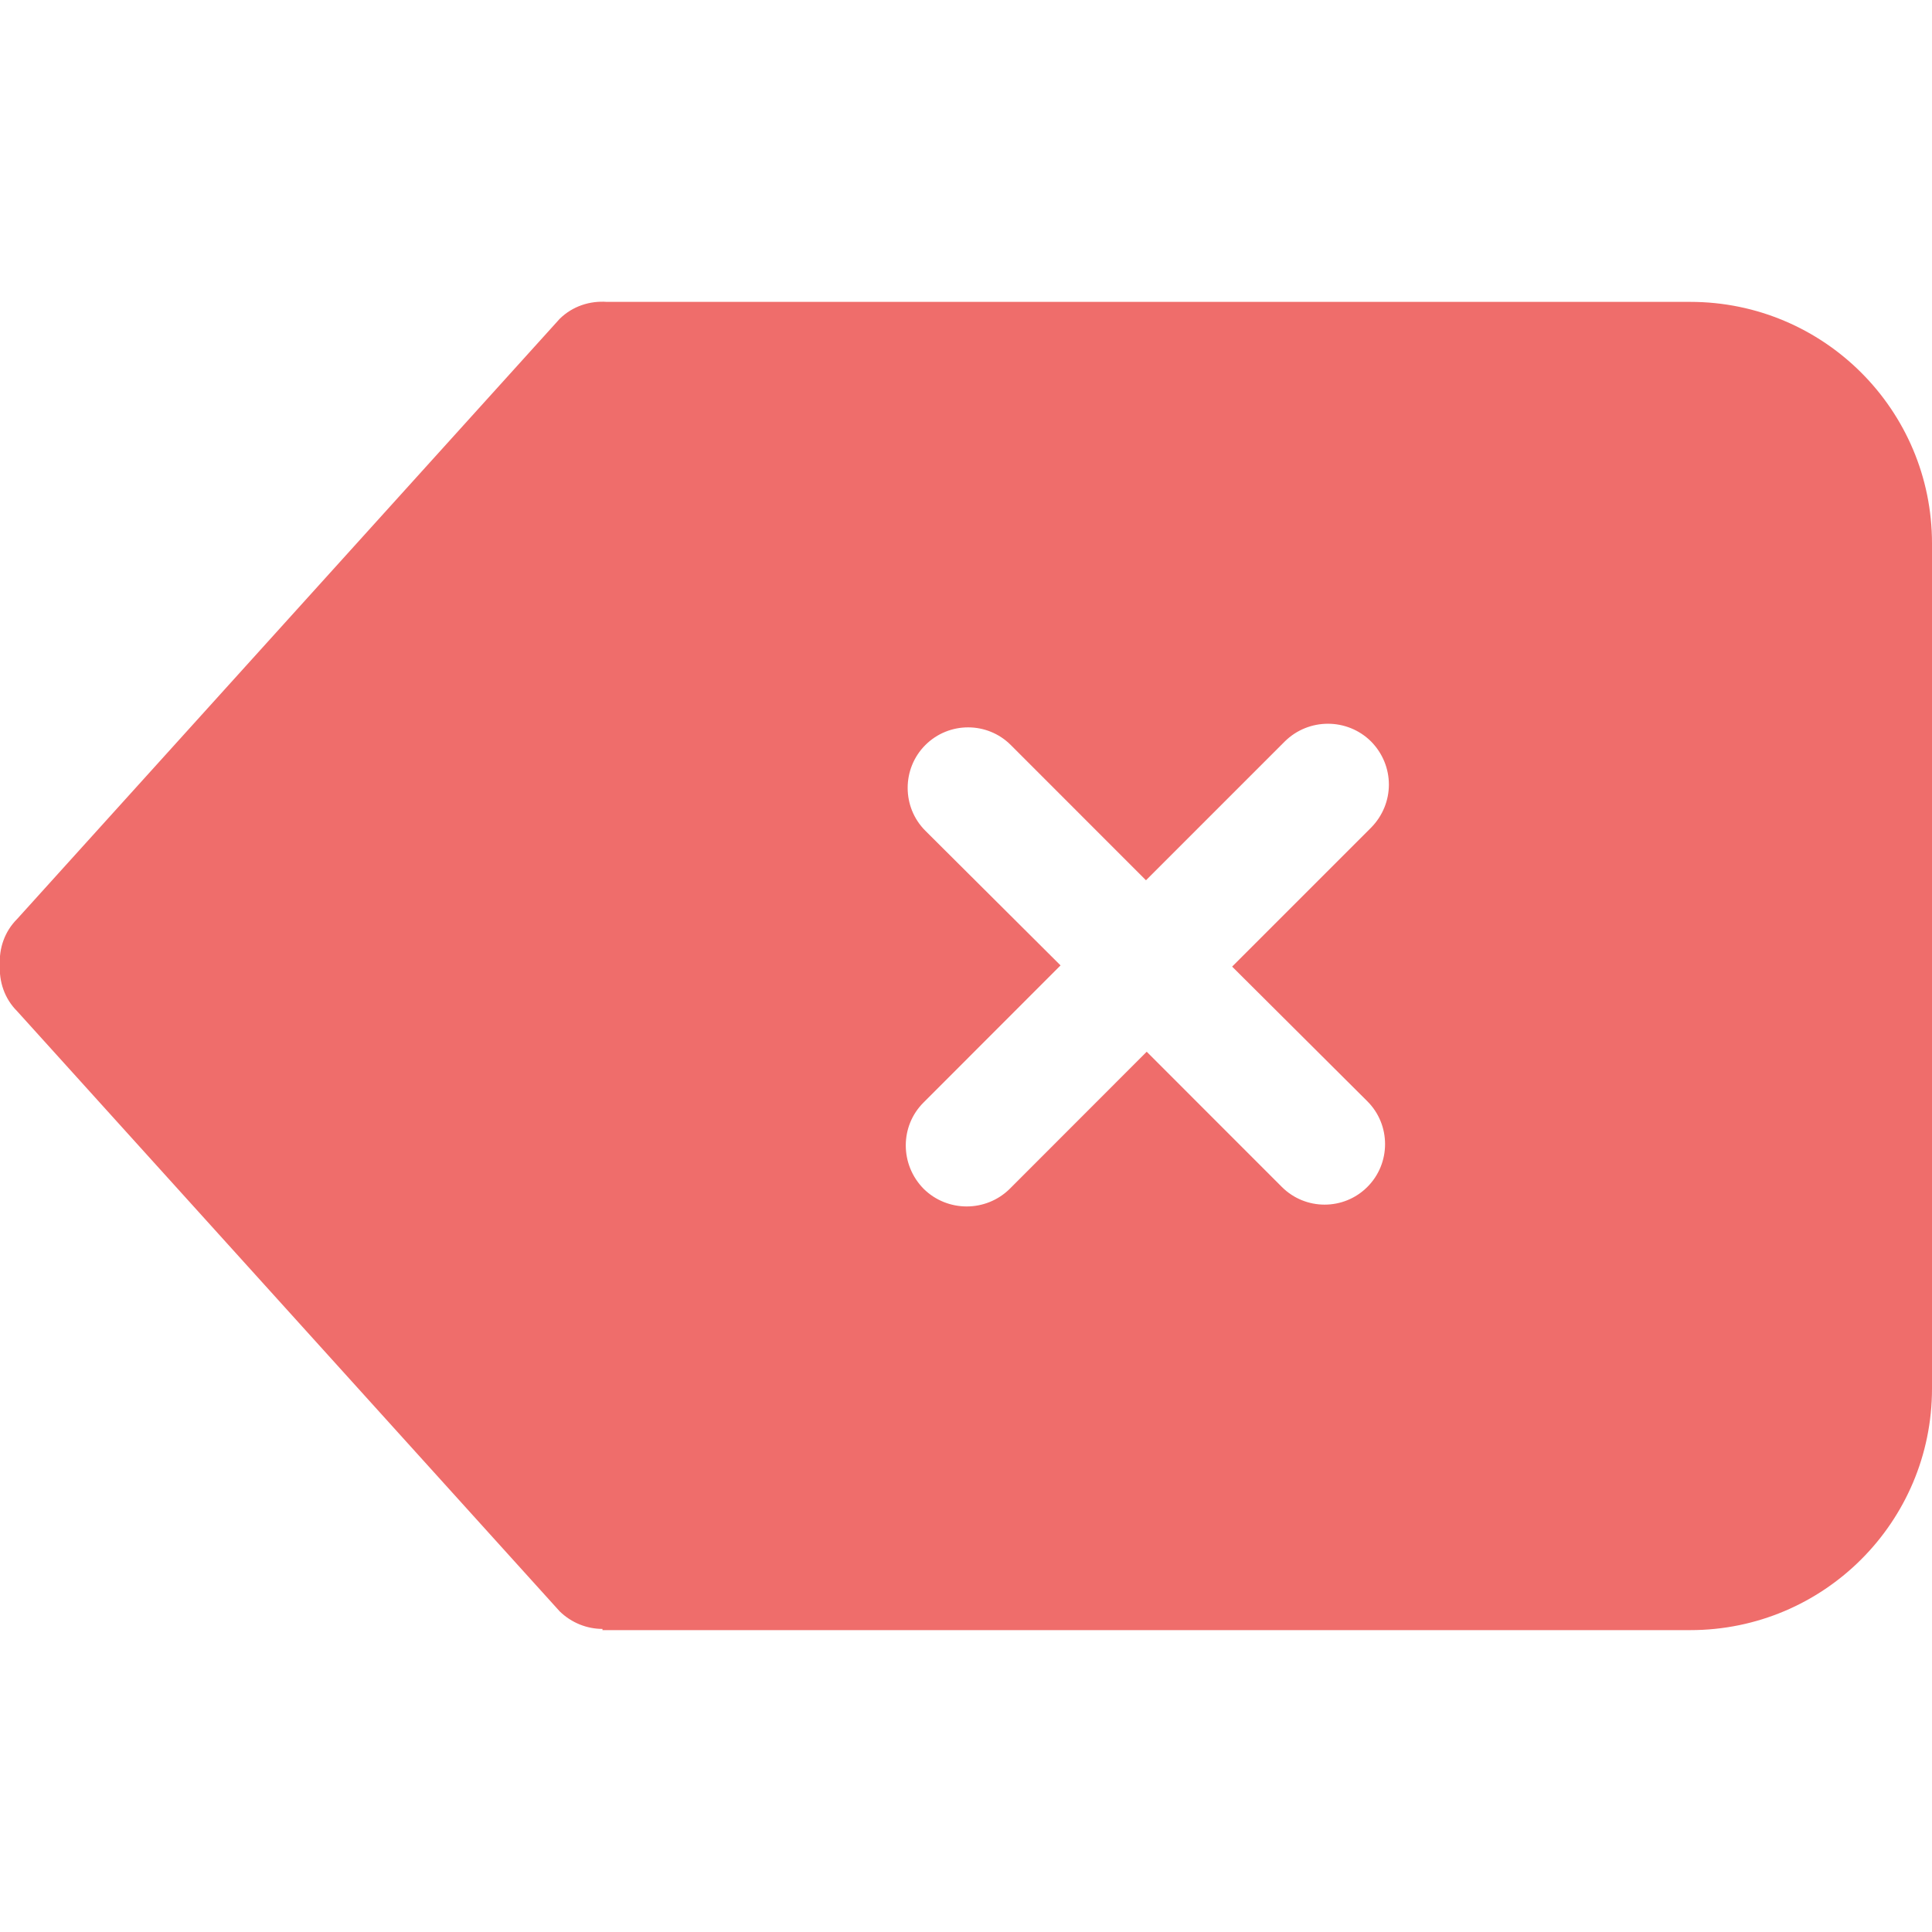
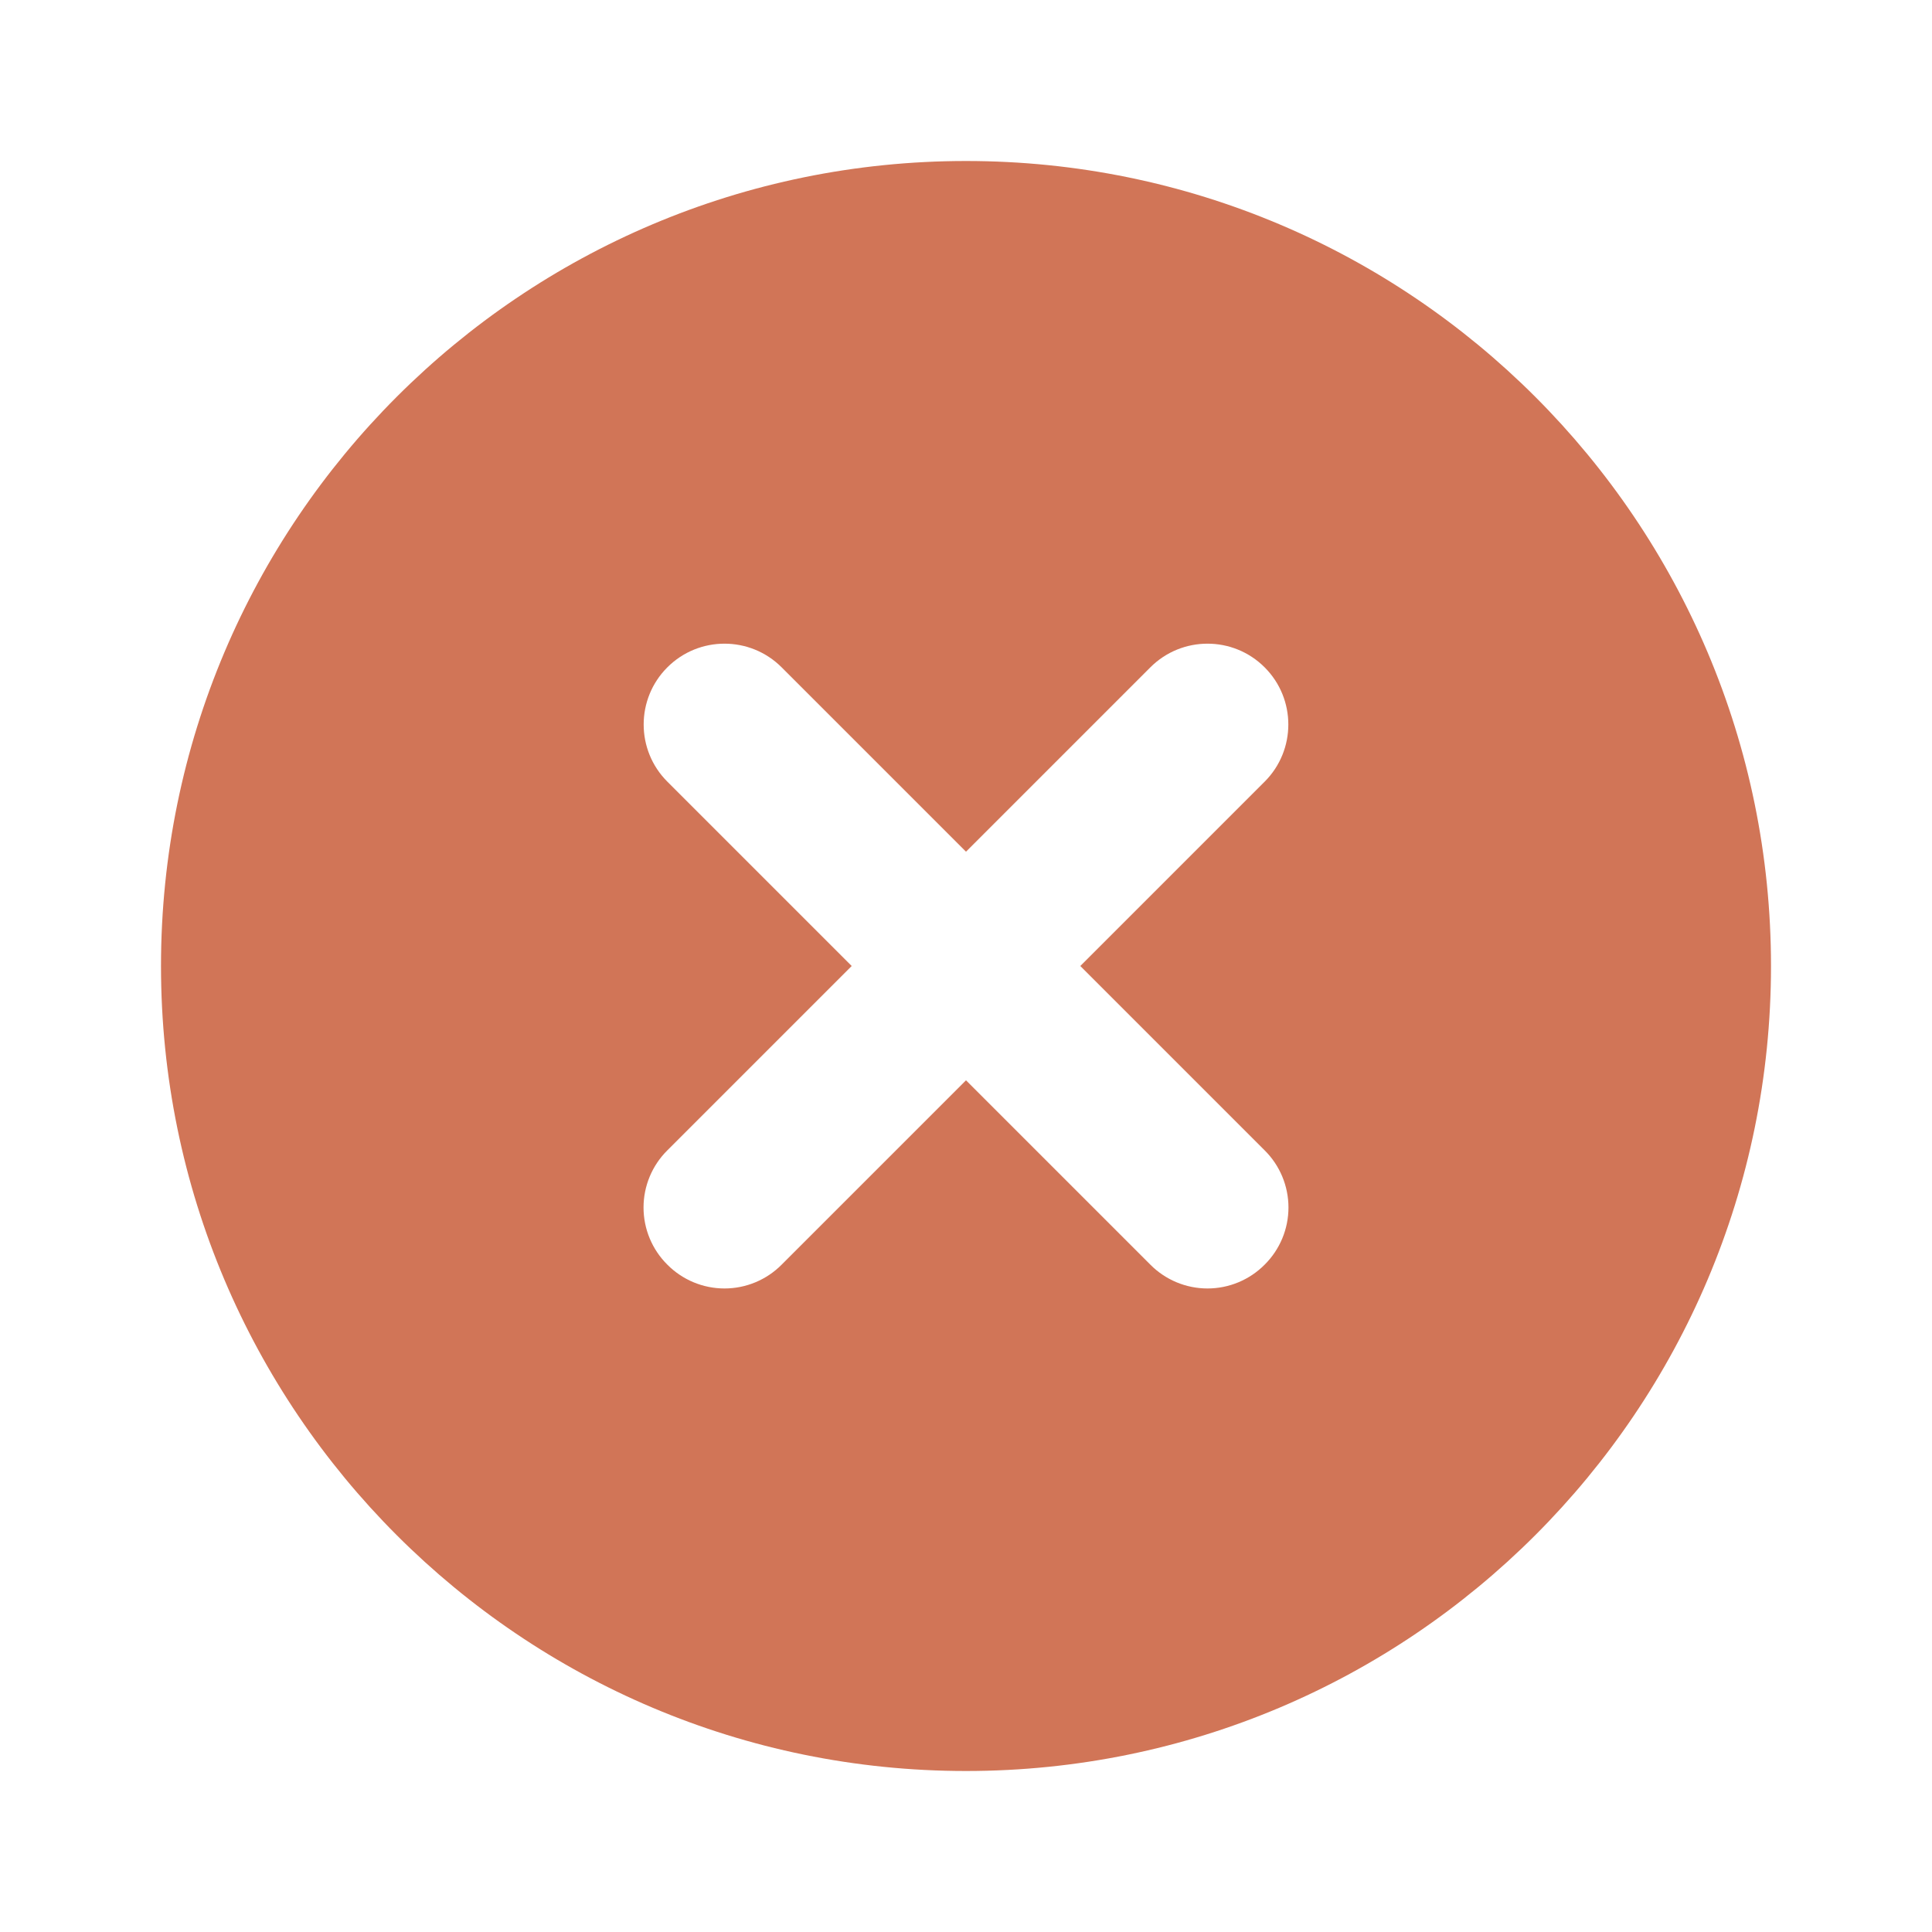
- <svg xmlns="http://www.w3.org/2000/svg" width="64px" height="64px" viewBox="0 -5 32 32" version="1.1" fill="#000000">
+ <svg xmlns="http://www.w3.org/2000/svg" fill="#d17557" width="64px" height="64px" viewBox="0 0 24 24" id="cross-circle" class="icon glyph" stroke="#d17557" stroke-width="0">
  <g id="SVGRepo_bgCarrier" stroke-width="0" />
  <g id="SVGRepo_tracerCarrier" stroke-linecap="round" stroke-linejoin="round" />
  <g id="SVGRepo_iconCarrier">
-     <defs> </defs>
-     <g id="Page-1" stroke="none" stroke-width="1" fill="none" fill-rule="evenodd">
-       <g id="Icon-Set-Filled" transform="translate(-518, -1146)" fill="#ef6d6b">
-         <path d="M540.647,1159.24 C541.039,1159.63 541.039,1160.27 540.647,1160.66 C540.257,1161.05 539.623,1161.05 539.232,1160.66 L536.993,1158.42 L534.725,1160.69 C534.331,1161.08 533.692,1161.08 533.298,1160.69 C532.904,1160.29 532.904,1159.65 533.298,1159.26 L535.566,1156.99 L533.327,1154.76 C532.936,1154.37 532.936,1153.73 533.327,1153.34 C533.718,1152.95 534.352,1152.95 534.742,1153.34 L536.981,1155.58 L539.281,1153.28 C539.676,1152.89 540.314,1152.89 540.708,1153.28 C541.103,1153.68 541.103,1154.31 540.708,1154.71 L538.408,1157.01 L540.647,1159.24 L540.647,1159.24 Z M545.996,1146 L528.051,1146 C527.771,1145.98 527.485,1146.07 527.271,1146.28 L518.285,1156.22 C518.074,1156.43 517.983,1156.71 517.998,1156.98 C517.983,1157.26 518.074,1157.54 518.285,1157.75 L527.271,1167.69 C527.467,1167.88 527.723,1167.98 527.979,1167.98 L527.979,1168 L545.996,1168 C548.207,1168 550,1166.21 550,1164 L550,1150 C550,1147.79 548.207,1146 545.996,1146 L545.996,1146 Z" id="delete"> </path>
-       </g>
-     </g>
+     <path d="M12,2A10,10,0,1,0,22,12,10,10,0,0,0,12,2Zm3.71,12.29a1,1,0,0,1,0,1.42,1,1,0,0,1-1.42,0L12,13.42,9.71,15.71a1,1,0,0,1-1.42,0,1,1,0,0,1,0-1.42L10.58,12,8.29,9.71A1,1,0,0,1,9.71,8.29L12,10.58l2.29-2.29a1,1,0,0,1,1.42,1.42L13.42,12Z" />
  </g>
</svg>
